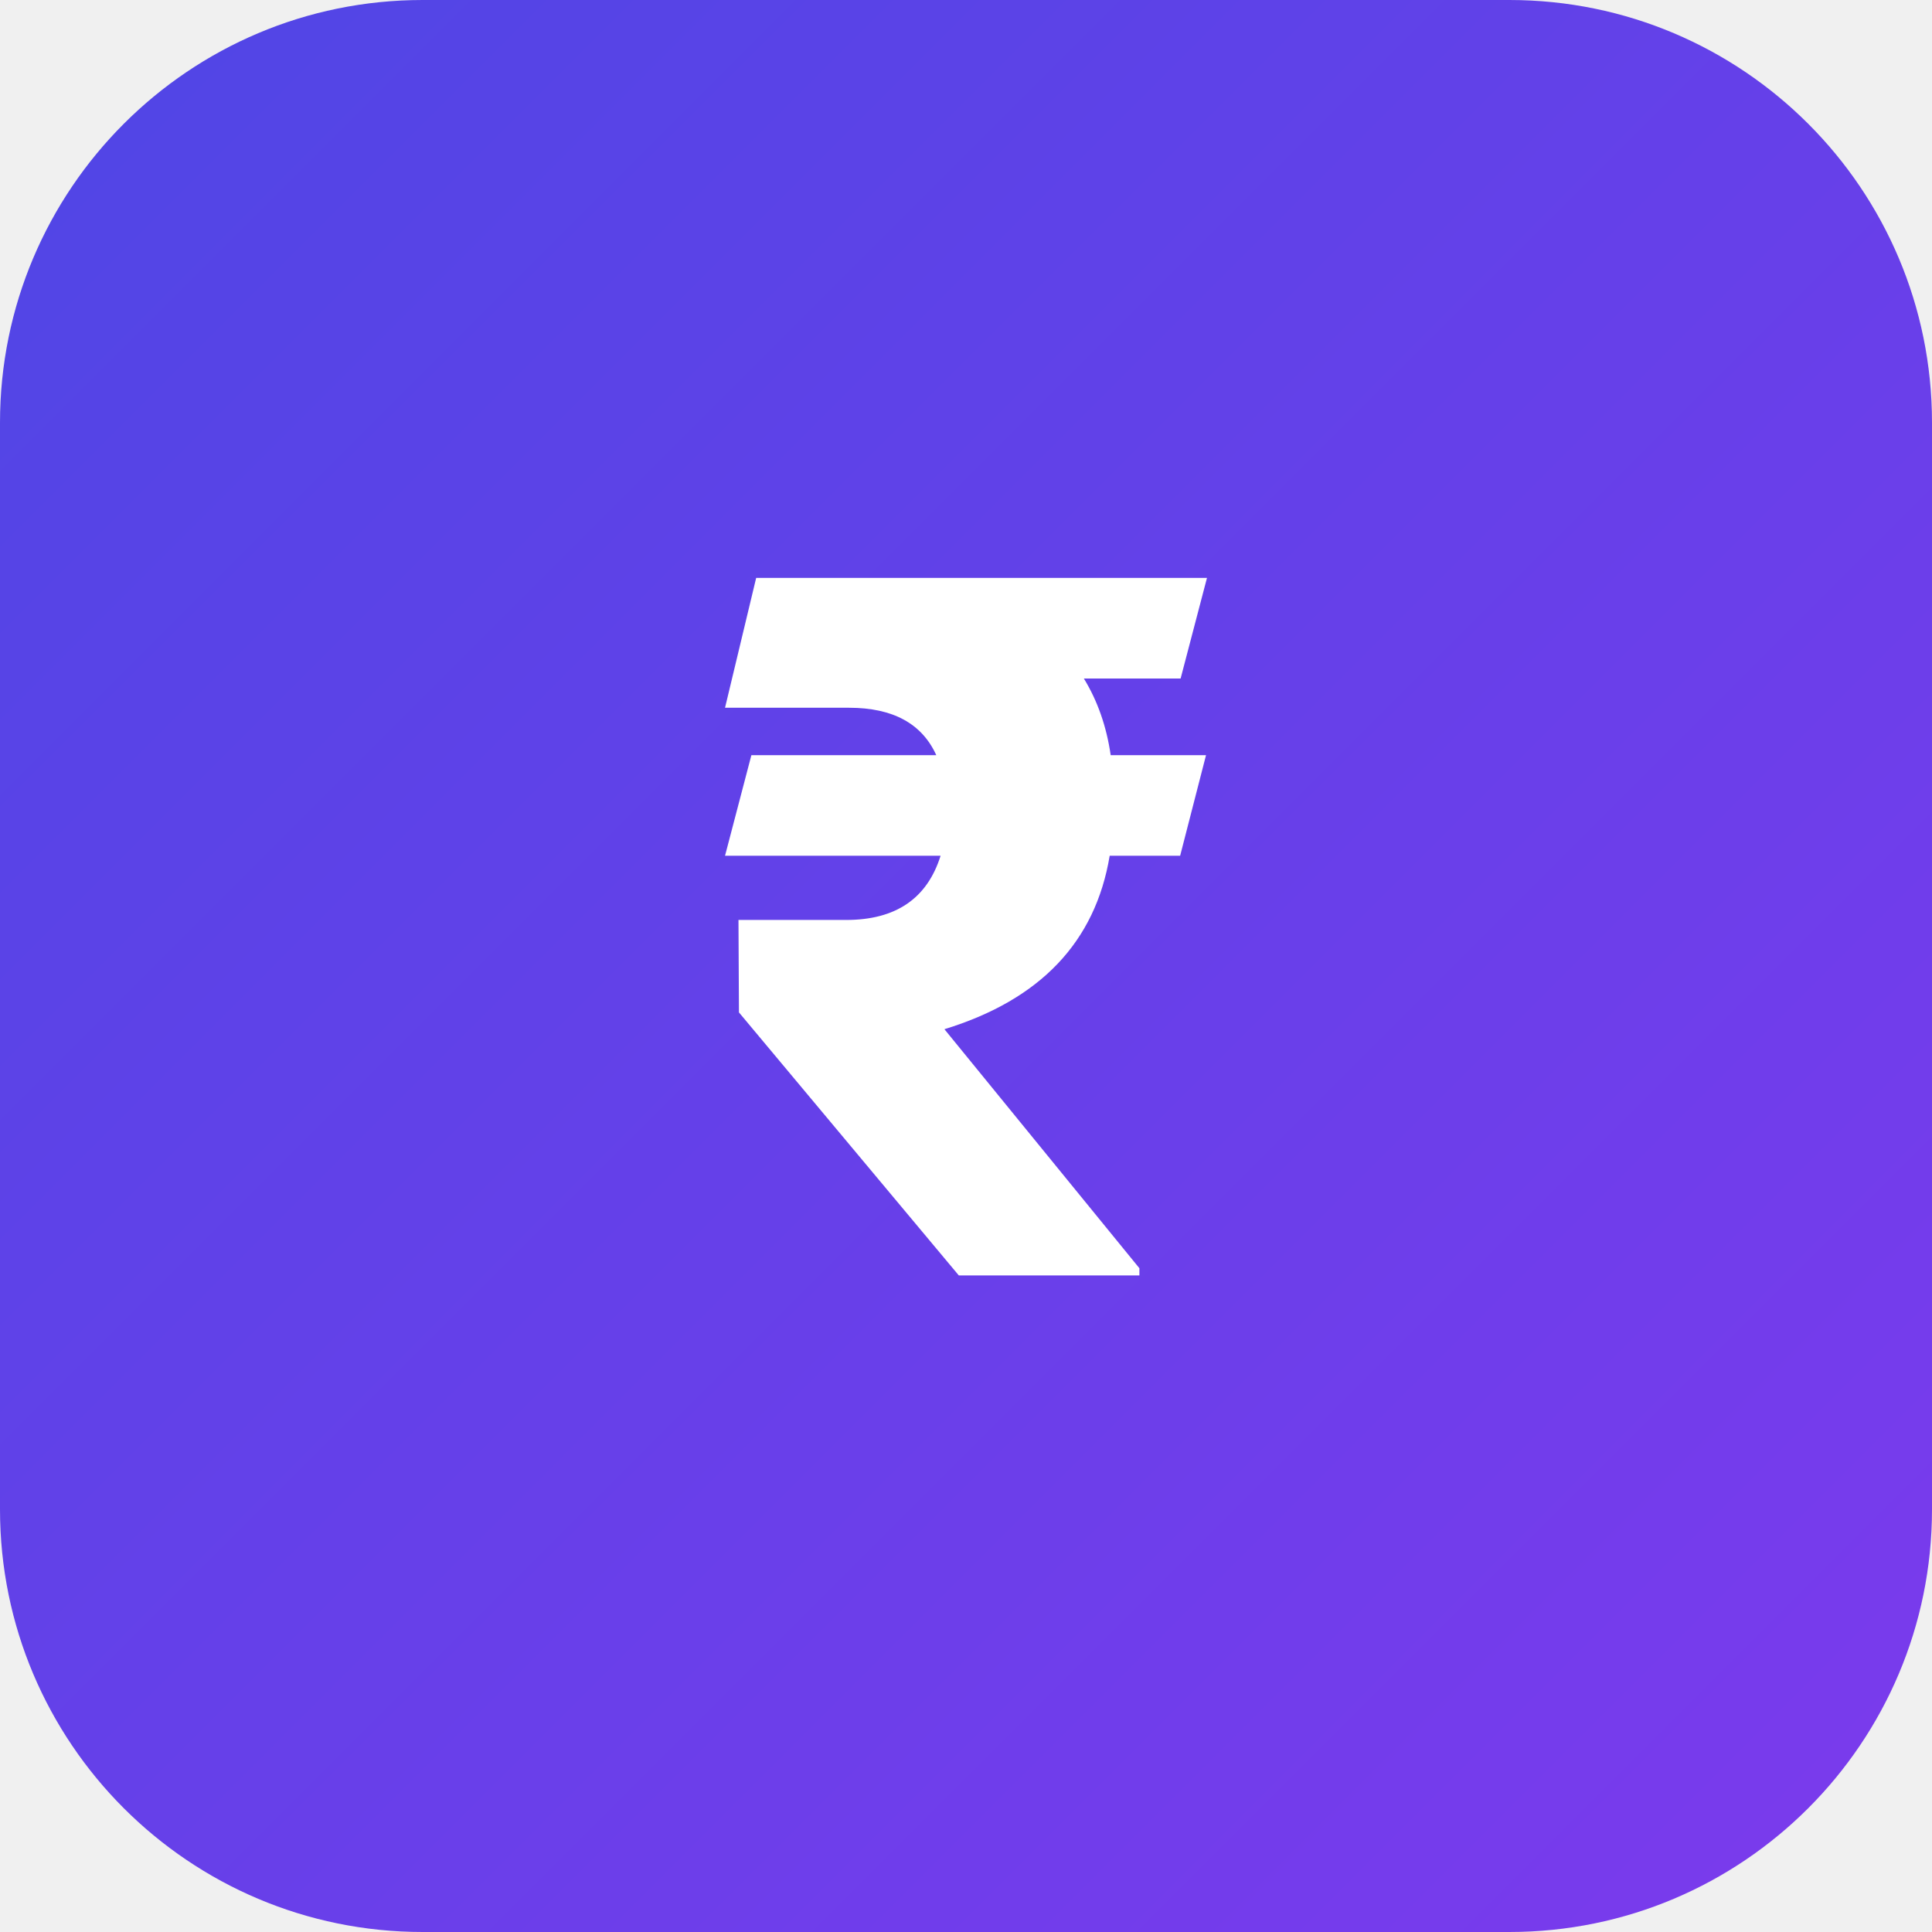
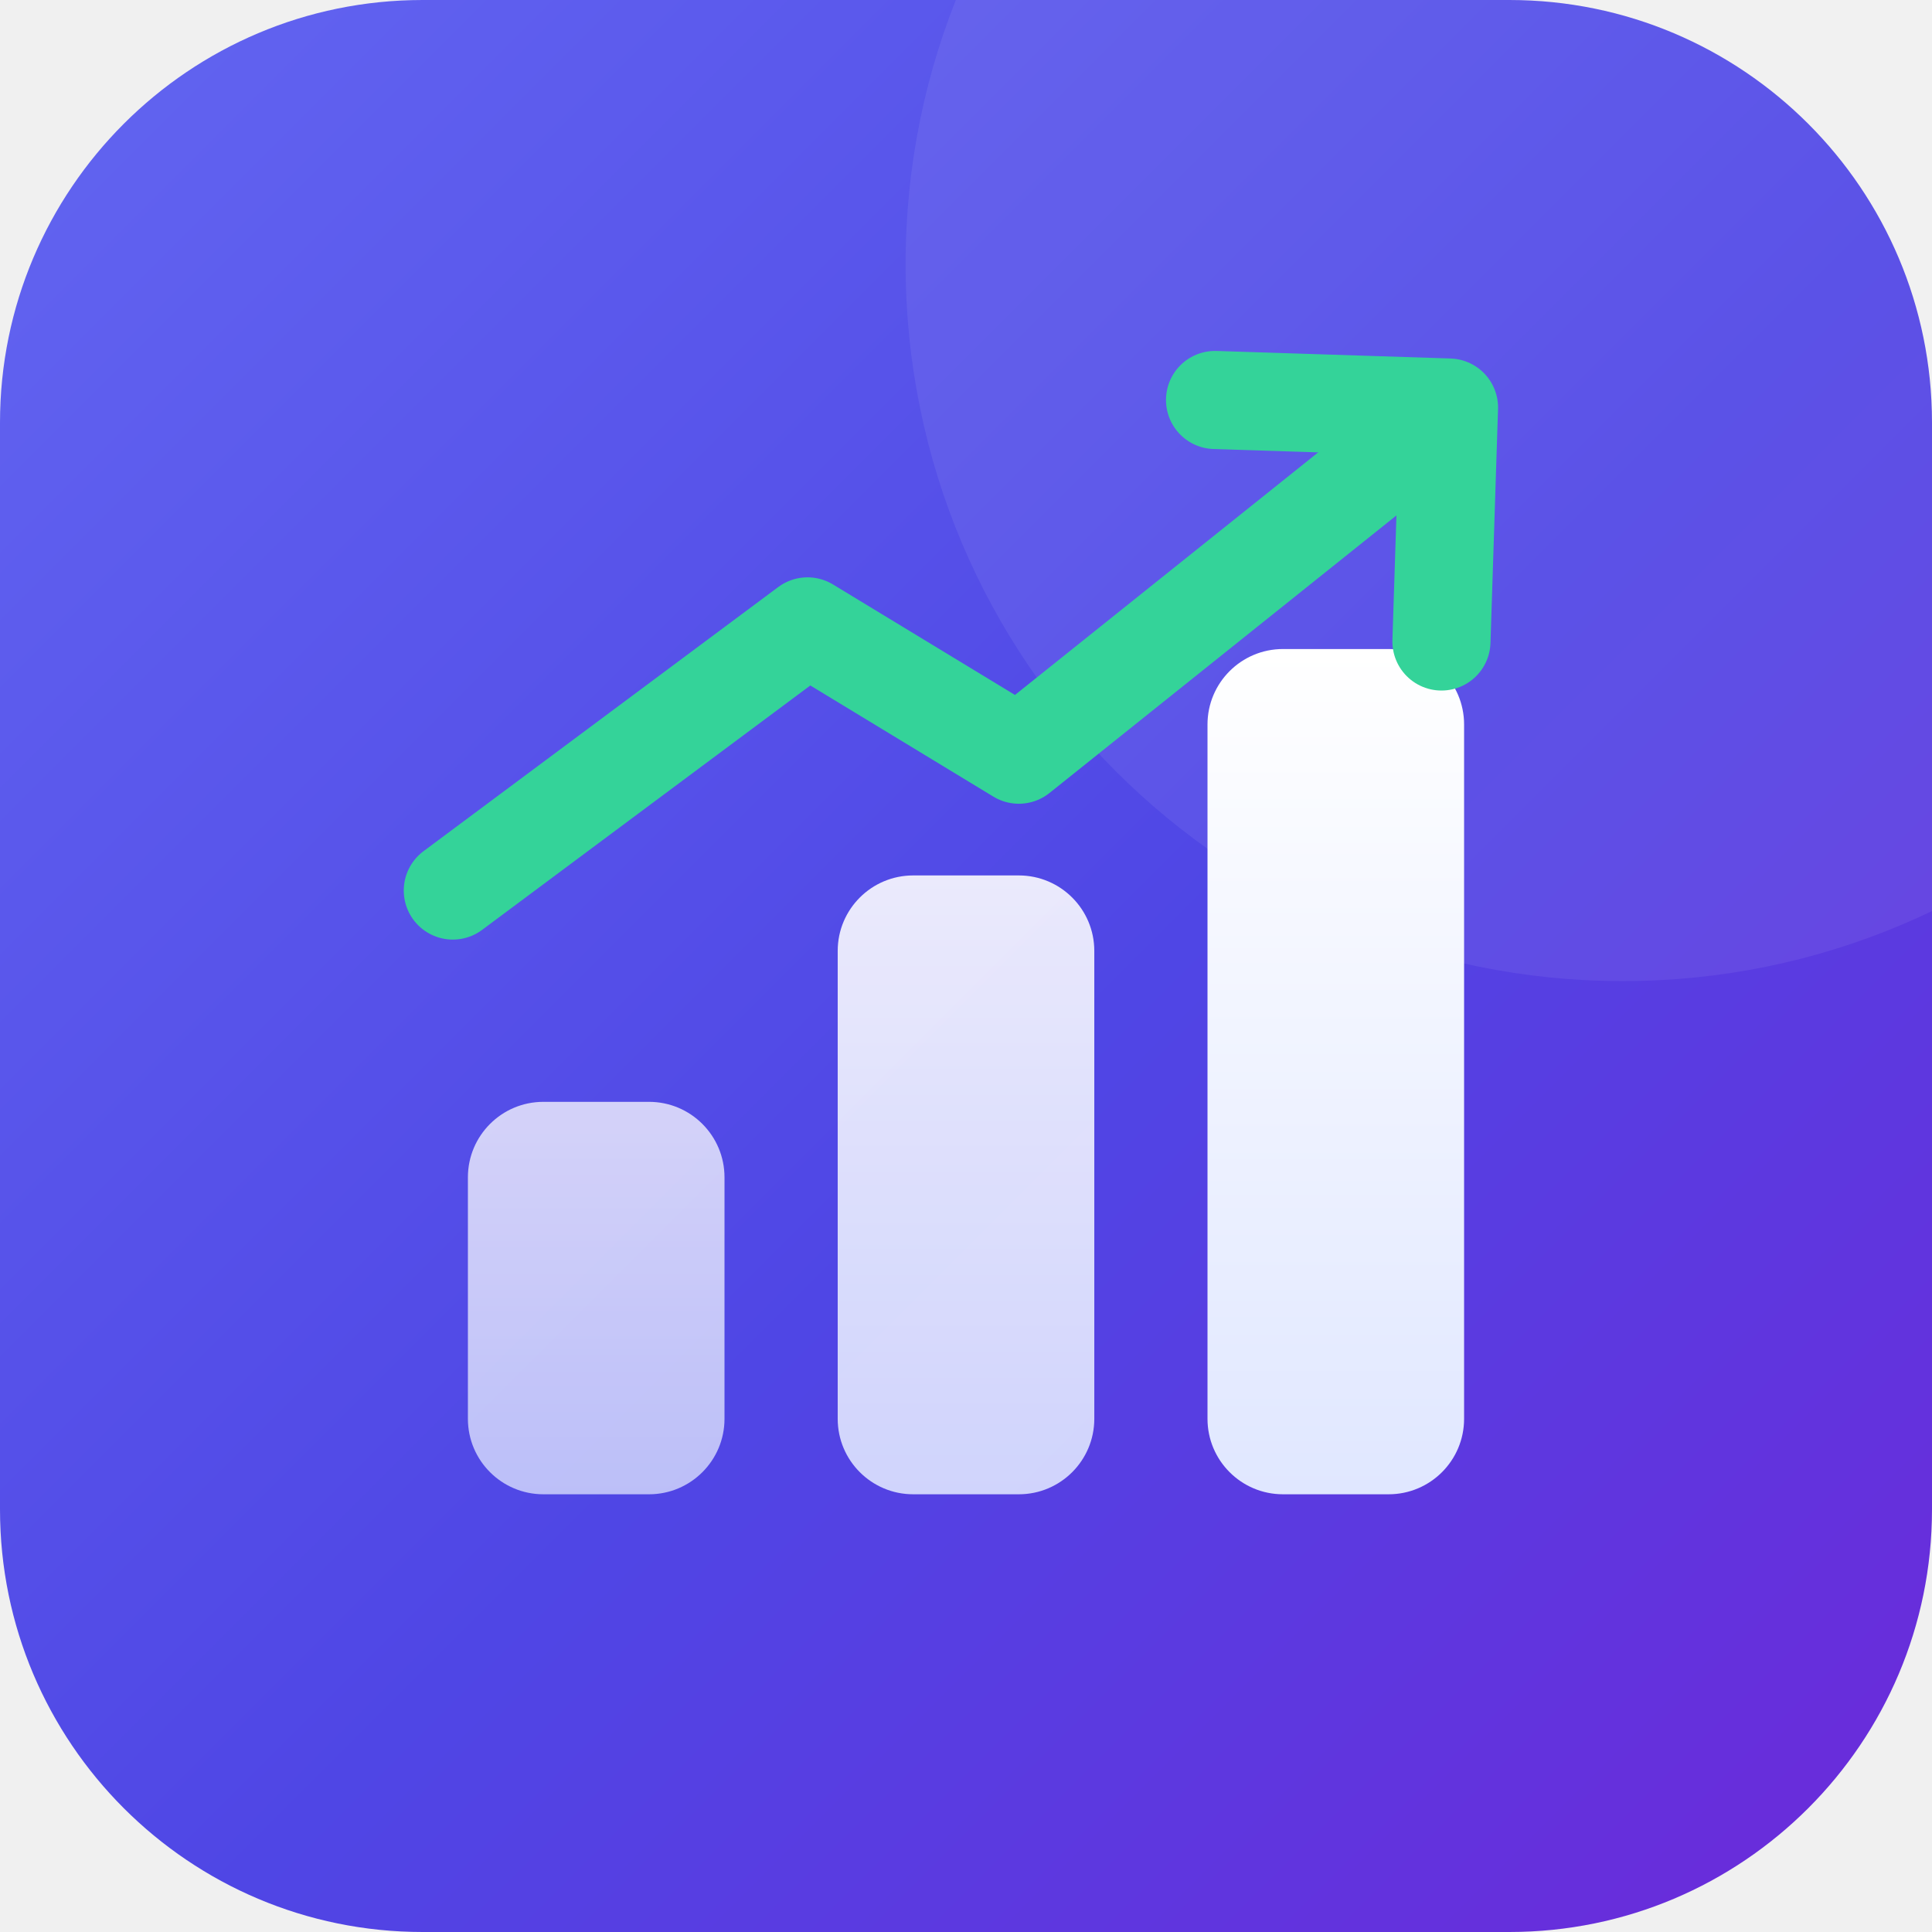
<svg xmlns="http://www.w3.org/2000/svg" viewBox="0 0 512 512">
  <defs>
-     <linearGradient id="g" x1="0" y1="0" x2="1" y2="1">
-       <stop offset="0" stop-color="#4F46E5" />
-       <stop offset="1" stop-color="#7C3AED" />
+     <linearGradient id="bg" x1="0" y1="0" x2="1" y2="1">
+       <stop offset="0" stop-color="#6366F1" />
+       <stop offset=".55" stop-color="#4F46E5" />
+       <stop offset="1" stop-color="#6D28D9" />
+     </linearGradient>
+     <linearGradient id="bar" x1="0" y1="0" x2="0" y2="1">
+       <stop offset="0" stop-color="#FFFFFF" />
+       <stop offset="1" stop-color="#E0E7FF" />
    </linearGradient>
  </defs>
-   <rect width="512" height="512" rx="112" fill="url(#g)" />
-   <text x="256" y="338" text-anchor="middle" font-family="Segoe UI, Roboto, Arial, sans-serif" font-size="260" font-weight="800" fill="#fff">₹</text>
+   <rect width="512" height="512" rx="112" fill="url(#bg)" />
+   <circle cx="430" cy="70" r="190" fill="#FFFFFF" opacity=".07" />
+   <rect x="124" y="292" width="68" height="104" rx="20" fill="url(#bar)" opacity=".75" />
+   <rect x="222" y="232" width="68" height="164" rx="20" fill="url(#bar)" opacity=".88" />
+   <rect x="320" y="172" width="68" height="224" rx="20" fill="url(#bar)" />
+   <polyline points="120,236 214,166 270,200 380,112" fill="none" stroke="#34D399" stroke-width="26" stroke-linecap="round" stroke-linejoin="round" />
+   <polyline points="322,106 384,108 382,170" fill="none" stroke="#34D399" stroke-width="26" stroke-linecap="round" stroke-linejoin="round" />
</svg>
